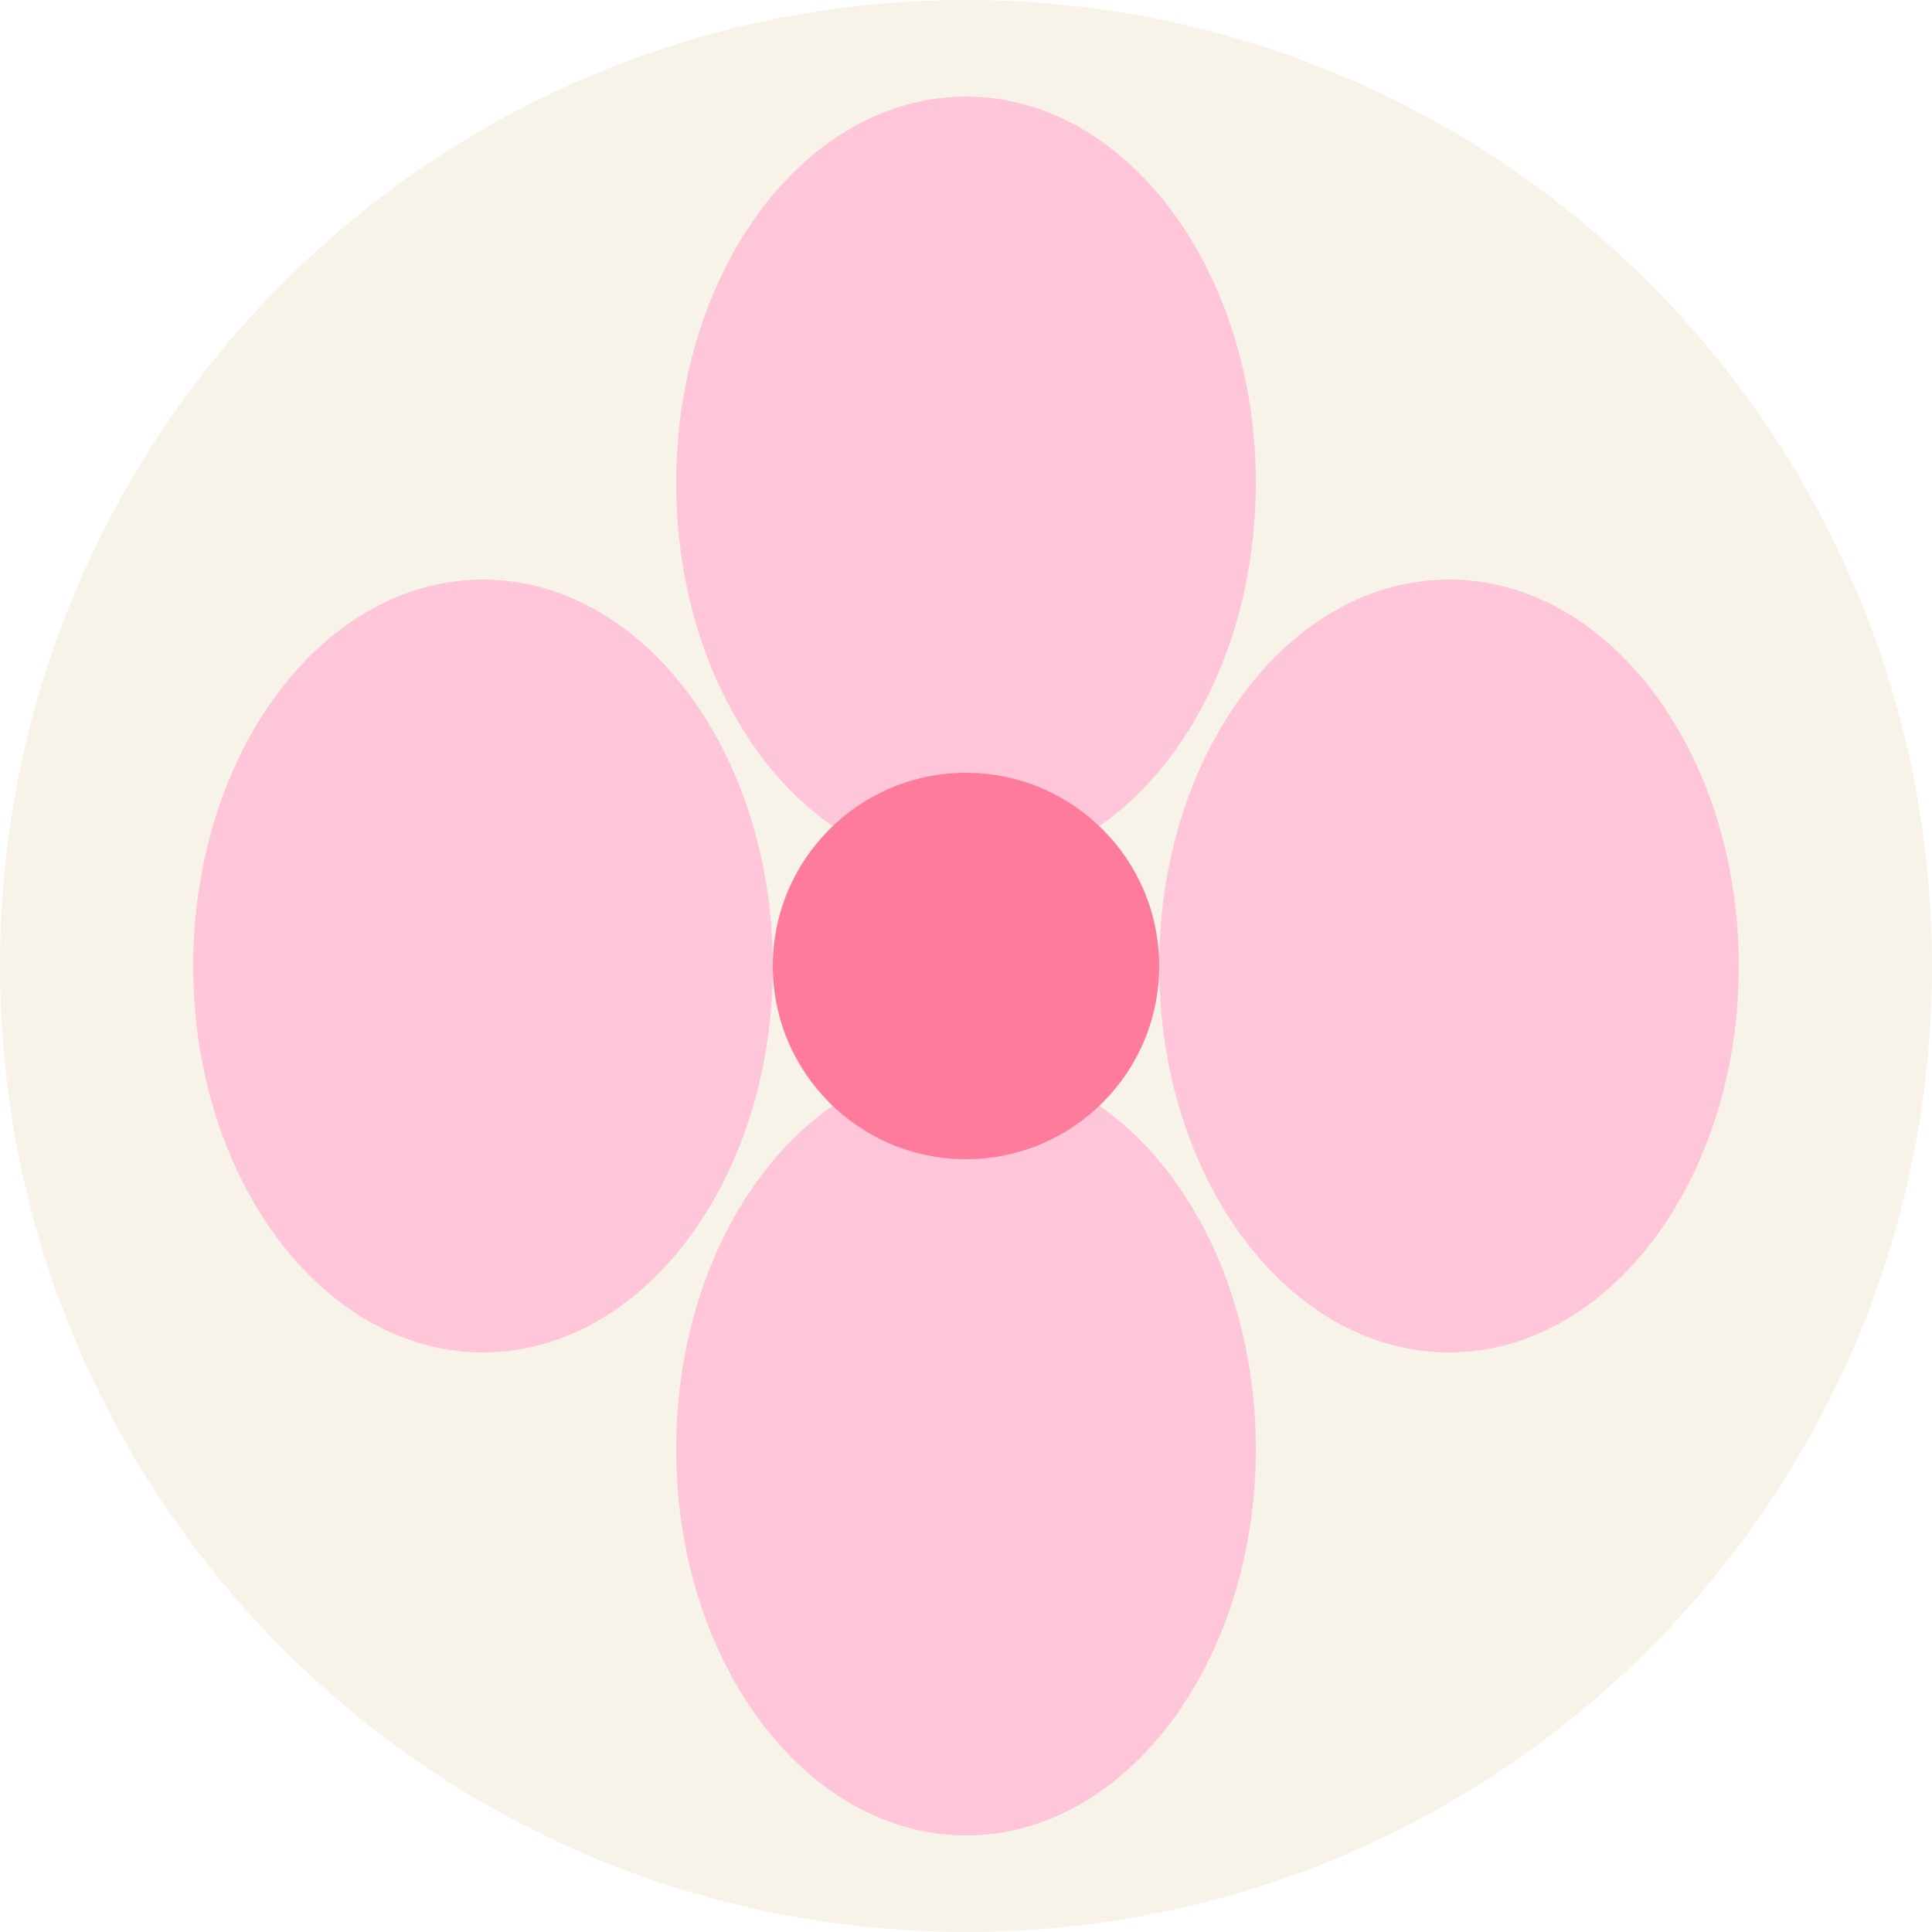
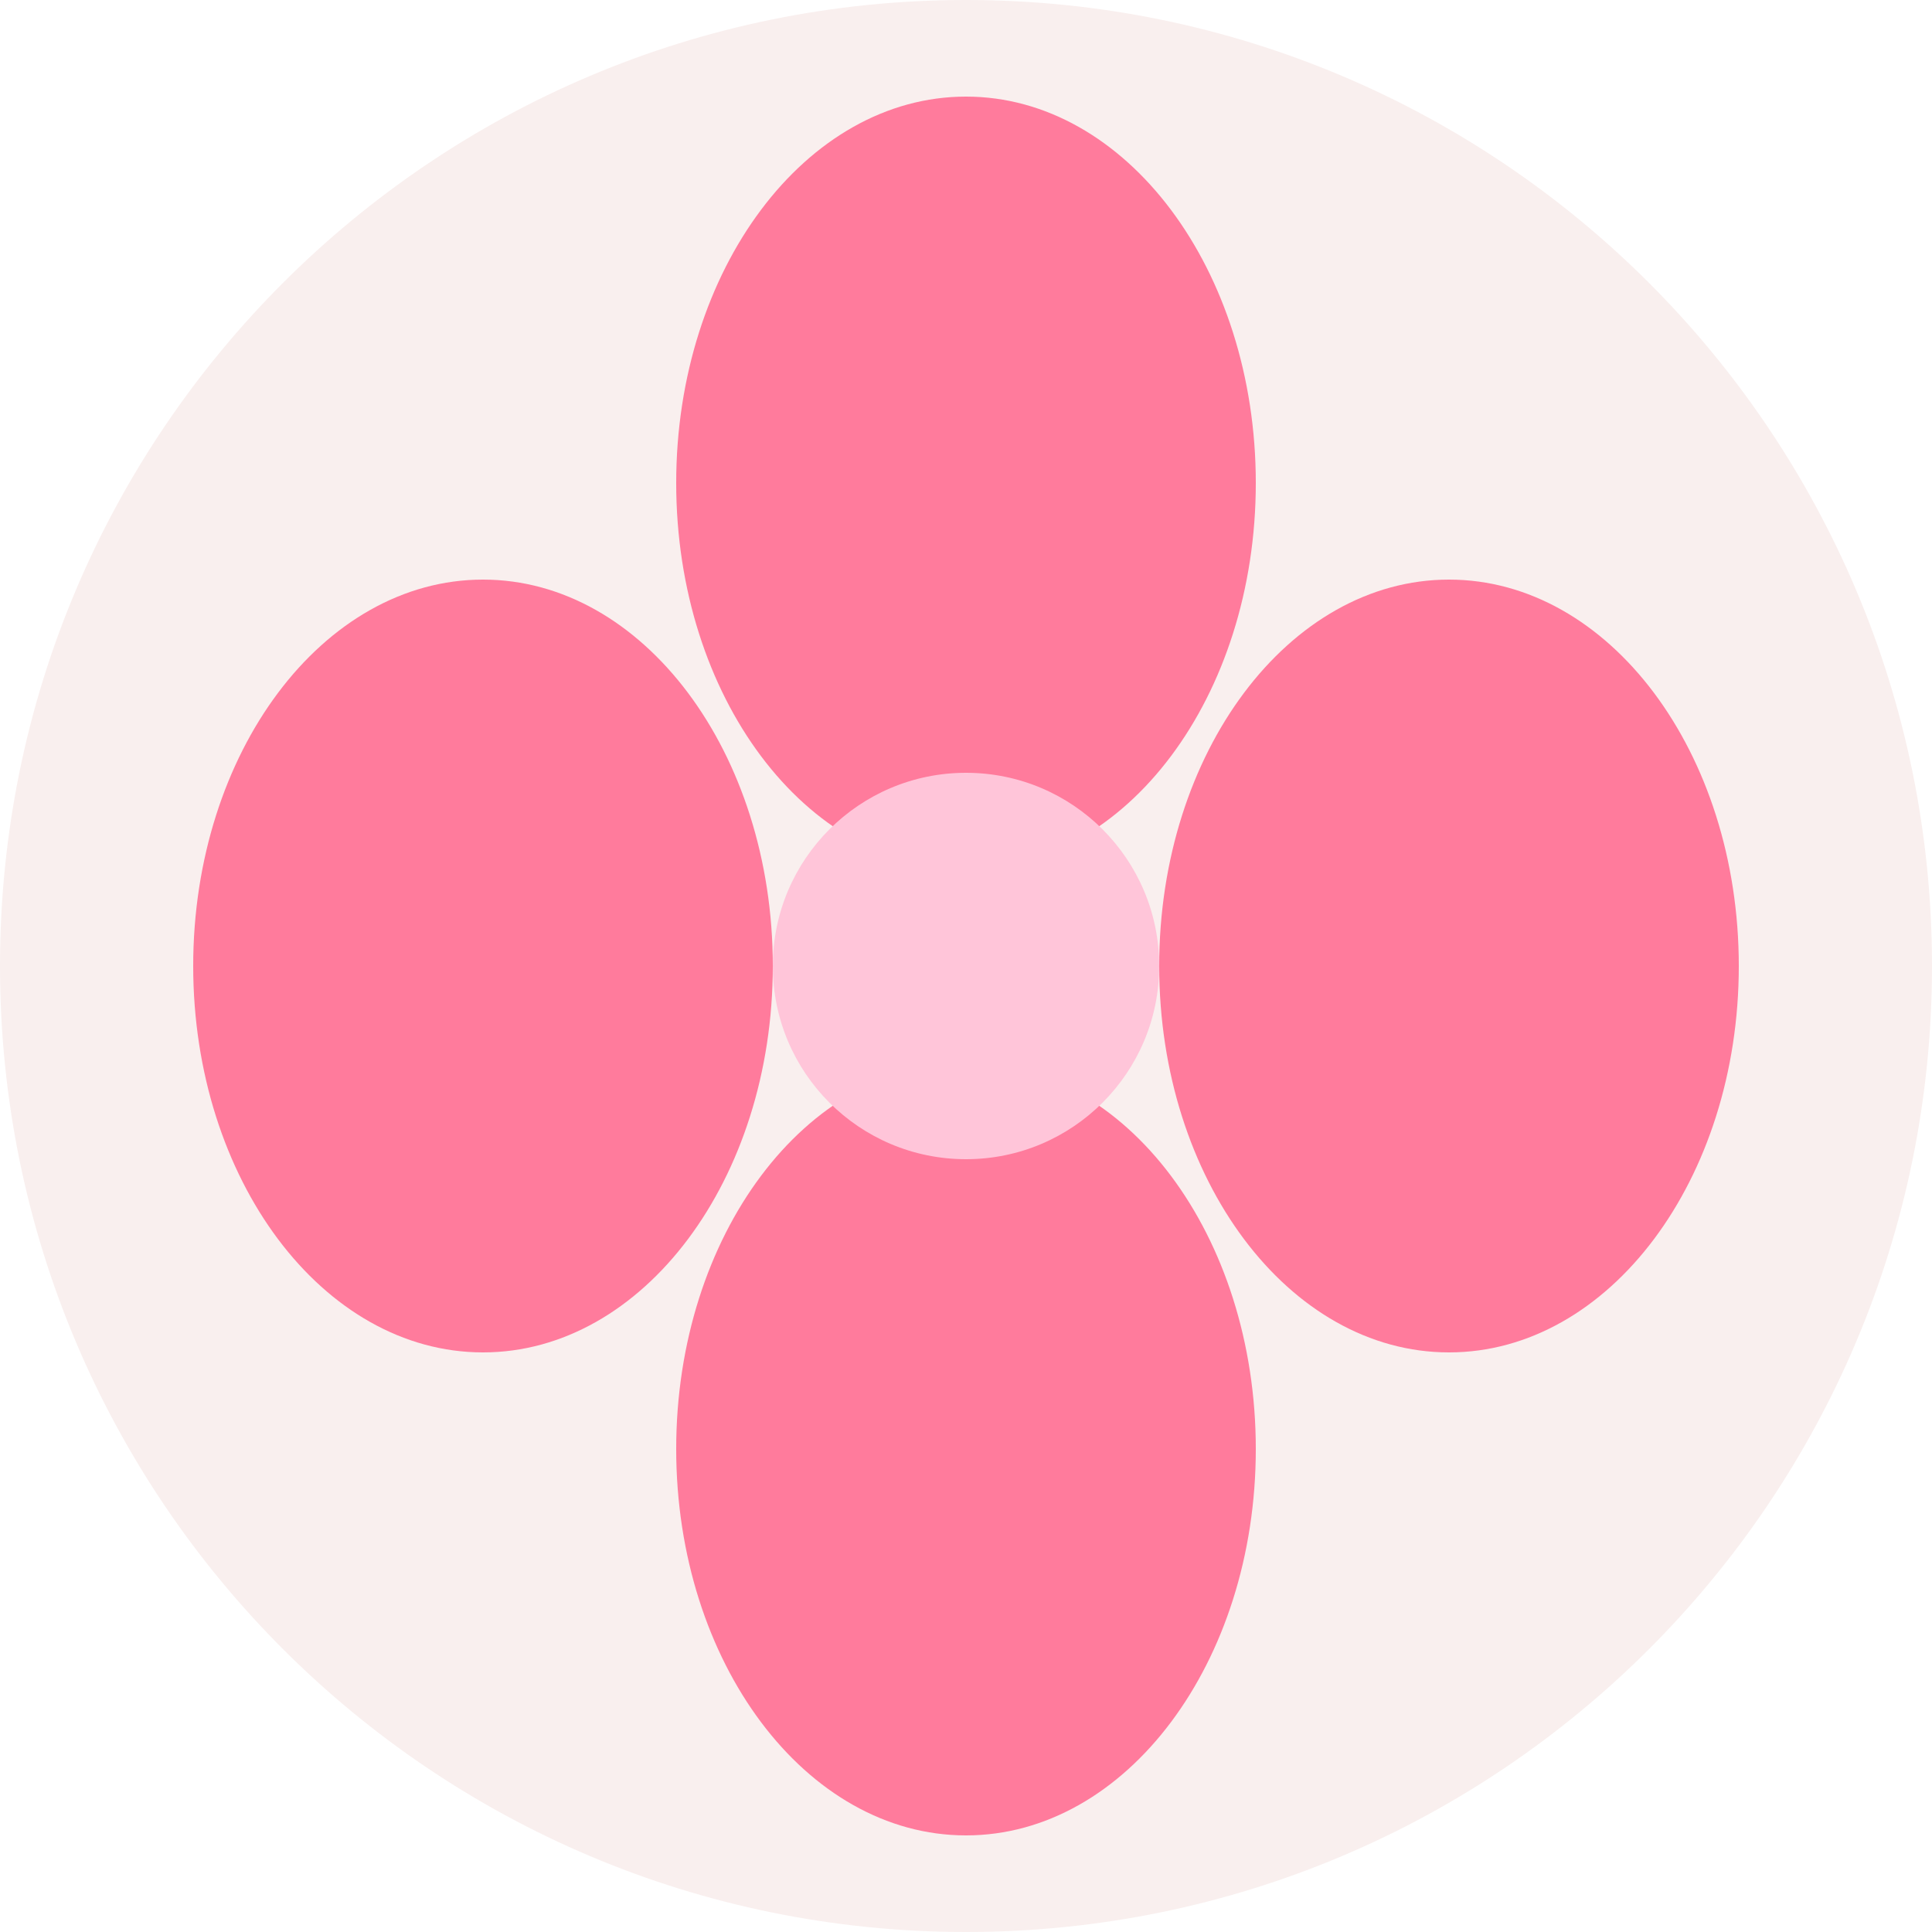
<svg xmlns="http://www.w3.org/2000/svg" viewBox="0 0 100 100" fill="none">
-   <circle cx="50" cy="50" r="50" fill="#F7F3E9" />
-   <g fill="#FFC5D9">
+   <circle cx="50" cy="50" r="50" fill="#F9EFEE" />
+   <g fill="#FF7B9C">
    <ellipse cx="50" cy="25" rx="15" ry="20" />
    <ellipse cx="75" cy="50" rx="20" ry="15" transform="rotate(90, 75, 50)" />
    <ellipse cx="50" cy="75" rx="15" ry="20" />
    <ellipse cx="25" cy="50" rx="20" ry="15" transform="rotate(90, 25, 50)" />
  </g>
-   <circle cx="50" cy="50" r="10" fill="#FF7B9C" />
+   <circle cx="50" cy="50" r="10" fill="#FFC5D9" />
</svg>
